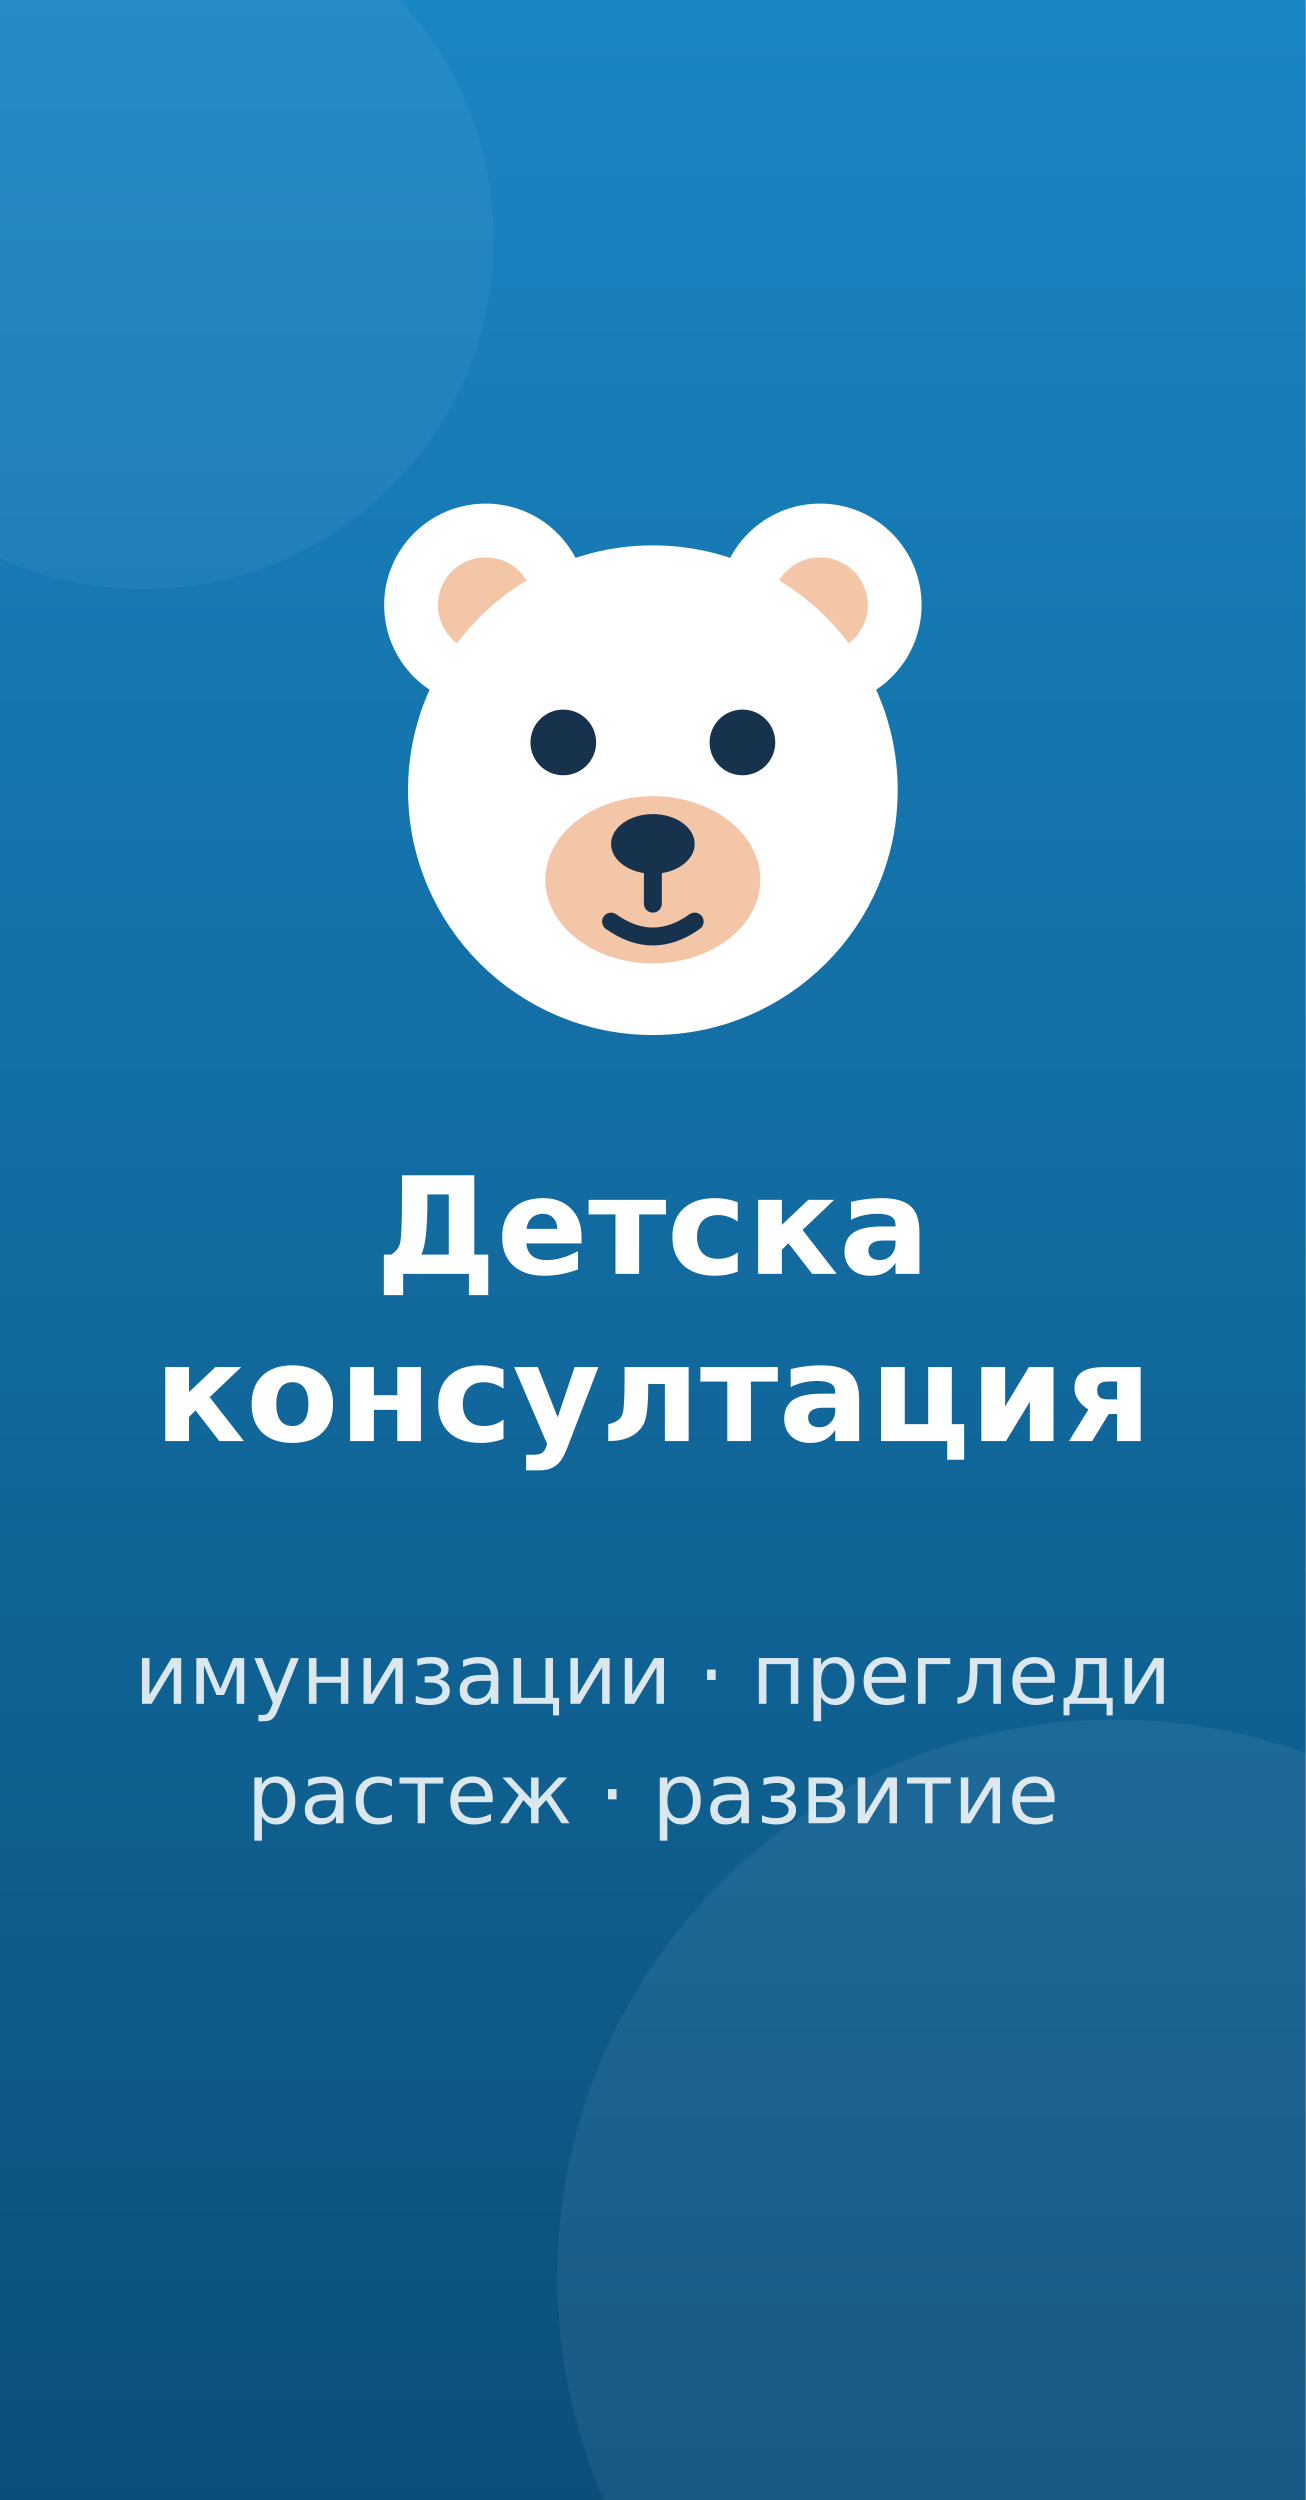
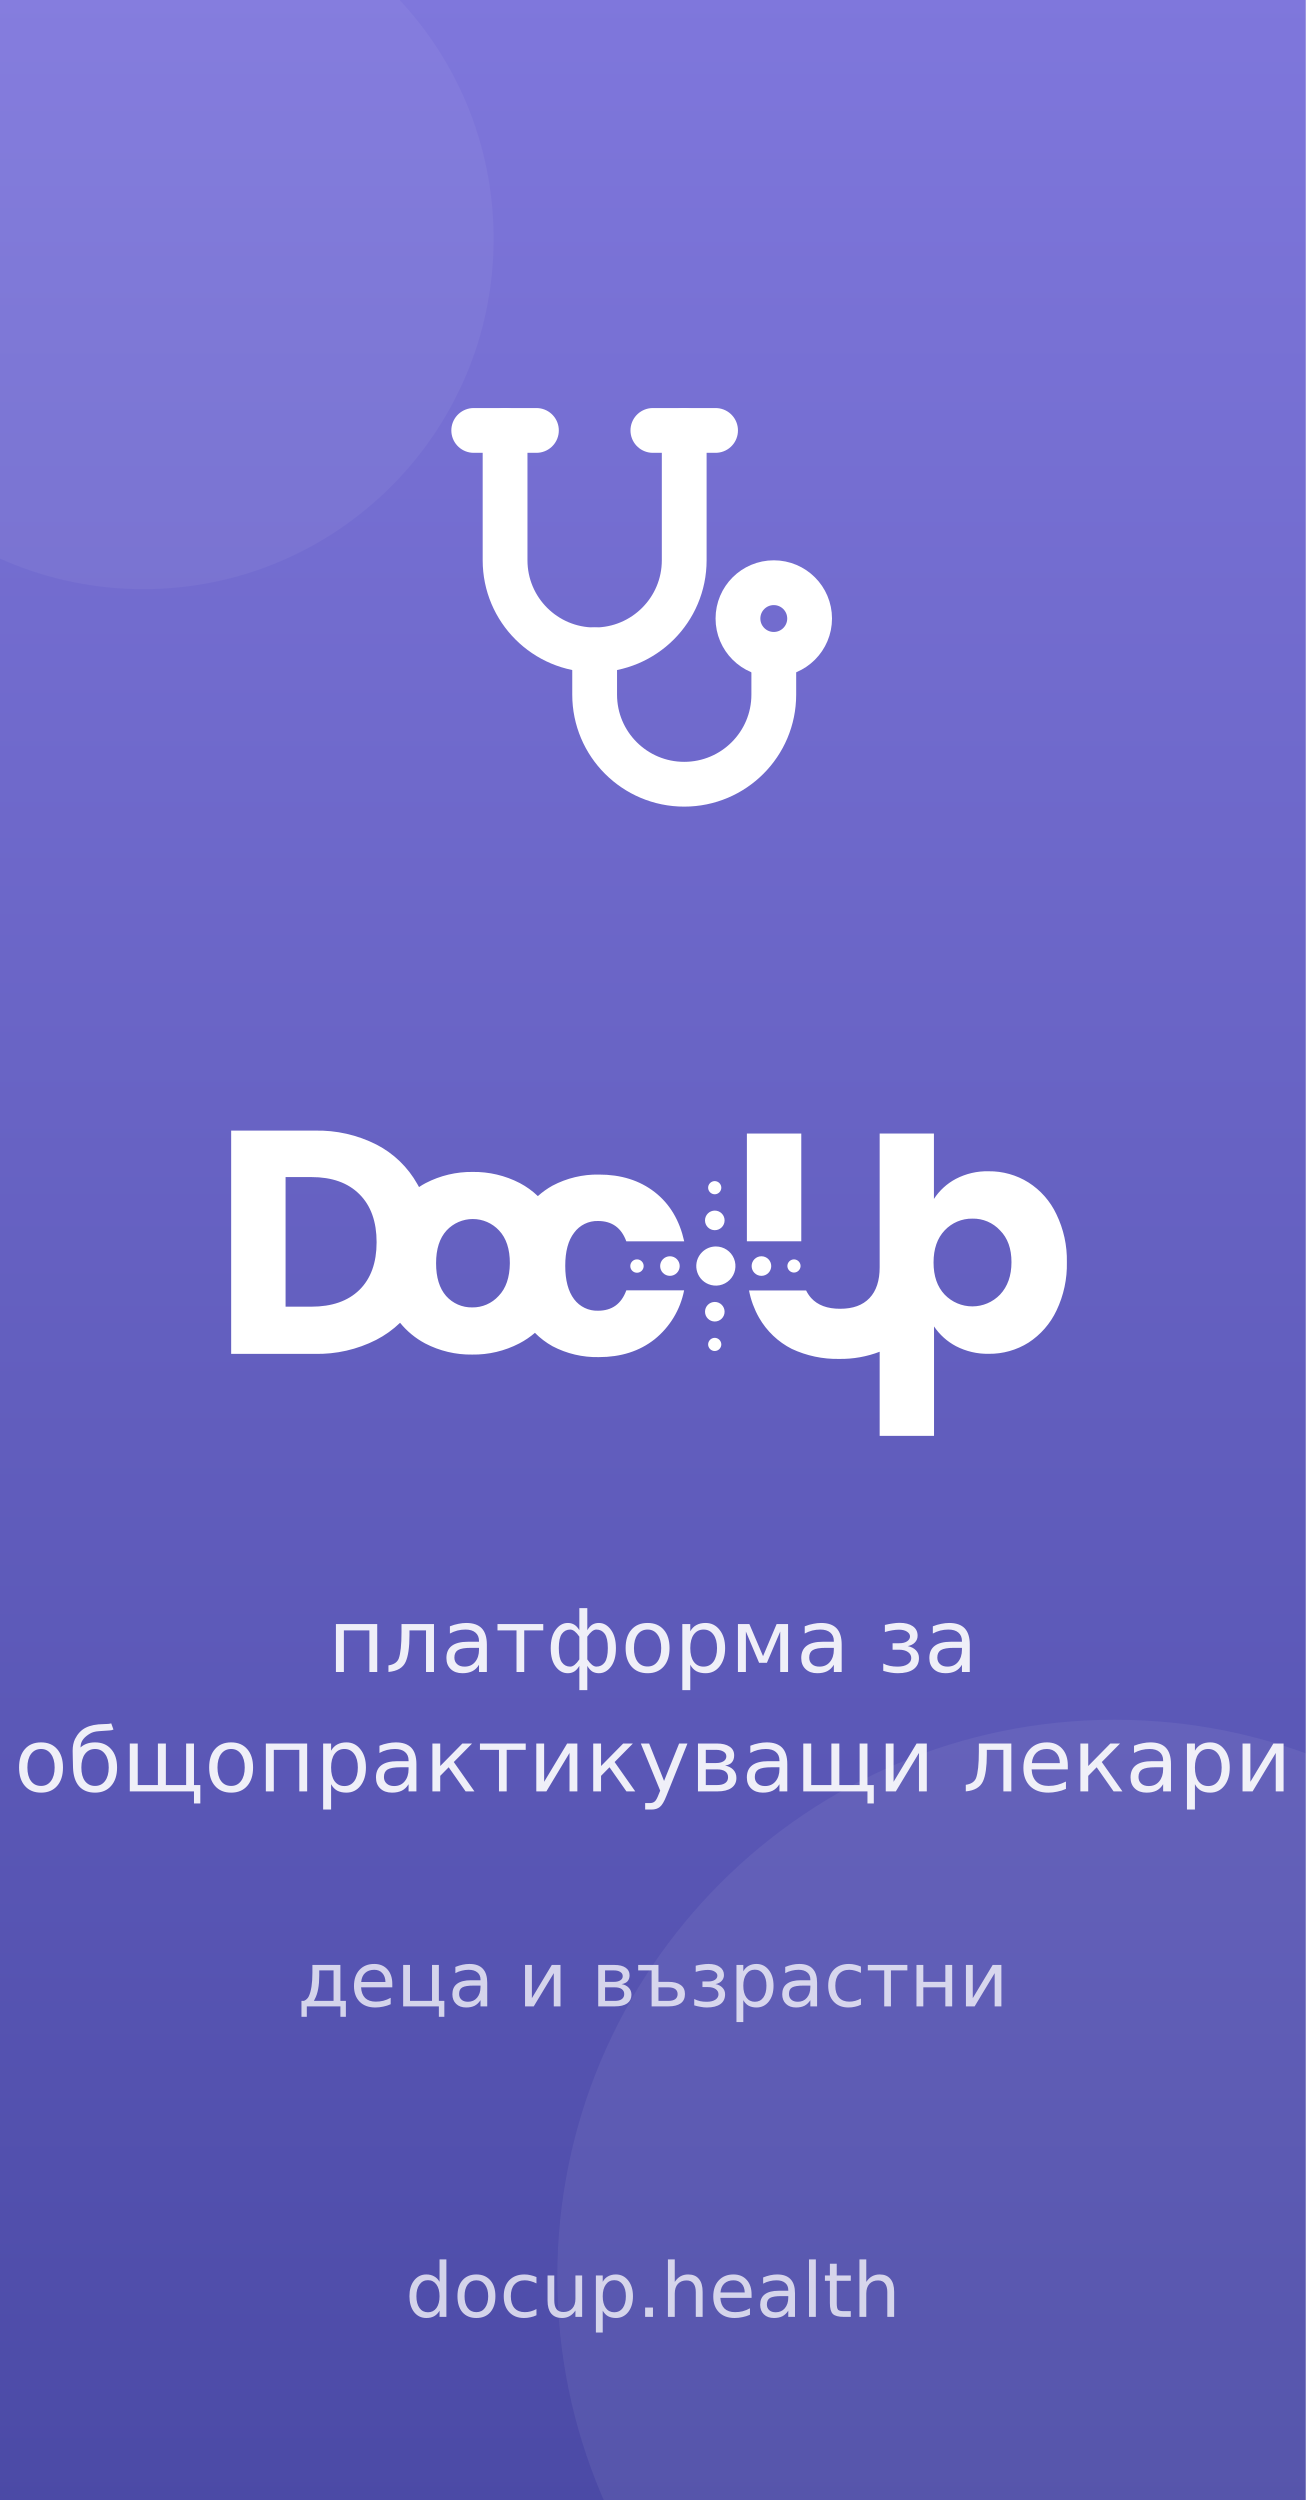
<svg xmlns="http://www.w3.org/2000/svg" width="164" height="314" viewBox="0 0 164 314">
  <defs>
    <linearGradient id="bg" x1="0" y1="0" x2="0" y2="1">
-       <stop offset="0" stop-color="#1a86c4" />
-       <stop offset="1" stop-color="#0a4f7a" />
+       <stop offset="0" stop-color="#7f77dc" />
+       <stop offset="1" stop-color="#4b4aa6" />
    </linearGradient>
  </defs>
  <rect width="164" height="314" fill="url(#bg)" />
  <circle cx="140" cy="286" r="70" fill="#ffffff" opacity=".06" />
  <circle cx="18" cy="30" r="44" fill="#ffffff" opacity=".05" />
-   <g transform="translate(34 46) scale(.375)">
-     <circle cx="72" cy="80" r="34" fill="#fff" />
-     <circle cx="184" cy="80" r="34" fill="#fff" />
-     <circle cx="72" cy="80" r="16" fill="#f3c6a8" />
-     <circle cx="184" cy="80" r="16" fill="#f3c6a8" />
-     <circle cx="128" cy="142" r="82" fill="#fff" />
-     <circle cx="98" cy="126" r="11" fill="#17324d" />
-     <circle cx="158" cy="126" r="11" fill="#17324d" />
-     <ellipse cx="128" cy="172" rx="36" ry="28" fill="#f3c6a8" />
-     <ellipse cx="128" cy="160" rx="14" ry="10" fill="#17324d" />
-     <path d="M128 170 v10 M114 186 q14 10 28 0" stroke="#17324d" stroke-width="6" fill="none" stroke-linecap="round" />
+   <g transform="translate(46 40) scale(.28125)" fill="none" stroke="#fff" stroke-width="20" stroke-linecap="round" stroke-linejoin="round">
+     <path d="M48 50 H76 M128 50 H156" />
+     <path d="M62 50 V108 a40 40 0 0 0 80 0 V50" />
+     <path d="M102 148 V168 a40 40 0 0 0 80 0 V158" />
+     <circle cx="182" cy="134" r="16" stroke-width="20" />
+   </g>
+   <g transform="translate(29 142) scale(1.1277)">
+     <path fill="#ffffff" d="M63.528 12.331v-12h-6.057v12h6.057Z" />
+     <path fill="#ffffff" d="M91.94 9.312a8.455 8.455 0 0 0-3.12-3.54 8.19 8.19 0 0 0-4.427-1.24 7.513 7.513 0 0 0-3.65.848 6.616 6.616 0 0 0-2.441 2.234V.332h-6.043v14.892c0 1.49-.372 2.636-1.136 3.437-.763.8-1.843 1.187-3.272 1.187-1.43 0-2.495-.398-3.225-1.202a3.689 3.689 0 0 1-.558-.838h-6.36a9.856 9.856 0 0 0 1.118 3.034 8.797 8.797 0 0 0 3.645 3.474 11.944 11.944 0 0 0 5.28 1.117 12.07 12.07 0 0 0 4.508-.8V34h6.054V21.814a6.784 6.784 0 0 0 2.446 2.2 7.635 7.635 0 0 0 3.648.85 8.146 8.146 0 0 0 4.427-1.244 8.68 8.68 0 0 0 3.12-3.578 11.858 11.858 0 0 0 1.155-5.384c.04-1.85-.36-3.682-1.17-5.346Zm-6.278 8.961a4.28 4.28 0 0 1-6.162 0c-.826-.873-1.24-2.067-1.24-3.581 0-1.514.414-2.707 1.24-3.578a4.15 4.15 0 0 1 3.083-1.307 4.062 4.062 0 0 1 3.08 1.307c.853.854 1.279 2.035 1.276 3.544-.002 1.51-.428 2.714-1.277 3.615ZM40.888 20.064a3.195 3.195 0 0 1-2.659-1.277c-.659-.871-.99-2.114-.99-3.723 0-1.608.331-2.833.99-3.686a3.173 3.173 0 0 1 2.659-1.307c1.556 0 2.607.756 3.153 2.268h6.449c-.522-2.36-1.62-4.191-3.295-5.492-1.676-1.3-3.746-1.95-6.21-1.947a10.66 10.66 0 0 0-5.176 1.24 9.006 9.006 0 0 0-1.62 1.158 8.963 8.963 0 0 0-2.014-1.452 11.076 11.076 0 0 0-5.245-1.24 11.062 11.062 0 0 0-5.231 1.24c-.261.137-.51.286-.745.446-.06-.111-.123-.223-.19-.338a10.983 10.983 0 0 0-4.542-4.39A14.468 14.468 0 0 0 9.338.004H.03v24.867h9.308a14.38 14.38 0 0 0 6.847-1.56 11.283 11.283 0 0 0 2.658-1.903 9.097 9.097 0 0 0 2.781 2.294 11.005 11.005 0 0 0 5.25 1.247c1.823.027 3.624-.4 5.242-1.24a9.146 9.146 0 0 0 1.746-1.18 8.862 8.862 0 0 0 1.959 1.49 10.615 10.615 0 0 0 5.163 1.213c2.458 0 4.524-.66 6.2-1.98a9.278 9.278 0 0 0 3.294-5.455h-6.437c-.548 1.511-1.6 2.267-3.153 2.267Zm-26.58-2.312c-1.273 1.241-3.056 1.862-5.35 1.862H6.091V5.179h2.875c2.293 0 4.076.637 5.35 1.91 1.277 1.273 1.913 3.06 1.913 5.347 0 2.286-.644 4.061-1.92 5.316Zm15.507.67a3.886 3.886 0 0 1-2.938 1.274 3.787 3.787 0 0 1-2.907-1.274c-.745-.854-1.117-2.07-1.117-3.648 0-1.579.39-2.795 1.169-3.649a3.99 3.99 0 0 1 5.845 0c.804.851 1.205 2.068 1.203 3.649-.019 1.582-.428 2.796-1.255 3.648ZM54.016 12.909a2.178 2.178 0 0 1 1.54 3.721 2.178 2.178 0 0 1-2.375.474 2.178 2.178 0 0 1-.708-3.556c.409-.41.964-.64 1.543-.64Z" />
+     <path fill="#ffffff" d="M49.987 15.09a1.091 1.091 0 0 1-1.087 1.091 1.09 1.09 0 1 1 0-2.182 1.09 1.09 0 0 1 1.087 1.091ZM45.974 15.09a.744.744 0 0 1-1.49 0 .745.745 0 1 1 1.49 0ZM60.181 15.09a1.091 1.091 0 1 1-2.182 0 1.091 1.091 0 0 1 2.182 0ZM63.45 15.09a.745.745 0 0 1-.745.726.745.745 0 0 1-.726-.726.745.745 0 0 1 .726-.744.745.745 0 0 1 .745.744ZM54.987 10.004a1.091 1.091 0 0 1-2.182 0 1.09 1.09 0 1 1 2.182 0ZM54.622 6.37a.744.744 0 0 1-.726.727.745.745 0 0 1-.744-.726.744.744 0 0 1 .744-.745.744.744 0 0 1 .726.745ZM54.987 20.176a1.09 1.09 0 0 1-1.09 1.09 1.09 1.09 0 1 1 1.09-1.09ZM54.622 23.81a.744.744 0 0 1-.726.744.745.745 0 0 1-.744-.744.744.744 0 0 1 .744-.726.744.744 0 0 1 .726.726Z" />
  </g>
  <g font-family="Segoe UI, DejaVu Sans, Arial, sans-serif" fill="#fff" text-anchor="middle">
-     <text x="82" y="160" font-size="17" font-weight="700">Детска</text>
-     <text x="82" y="181" font-size="17" font-weight="700">консултация</text>
-     <text x="82" y="214" font-size="10.5" opacity=".85">имунизации · прегледи</text>
-     <text x="82" y="229" font-size="10.5" opacity=".85">растеж · развитие</text>
+     <text x="82" y="210" font-size="11" opacity=".9">платформа за</text>
+     <text x="82" y="225" font-size="11" opacity=".9">общопрактикуващи лекари</text>
+     <text x="82" y="252" font-size="9.5" opacity=".75">деца и възрастни</text>
+     <text x="82" y="291" font-size="9.5" opacity=".75">docup.health</text>
  </g>
</svg>
